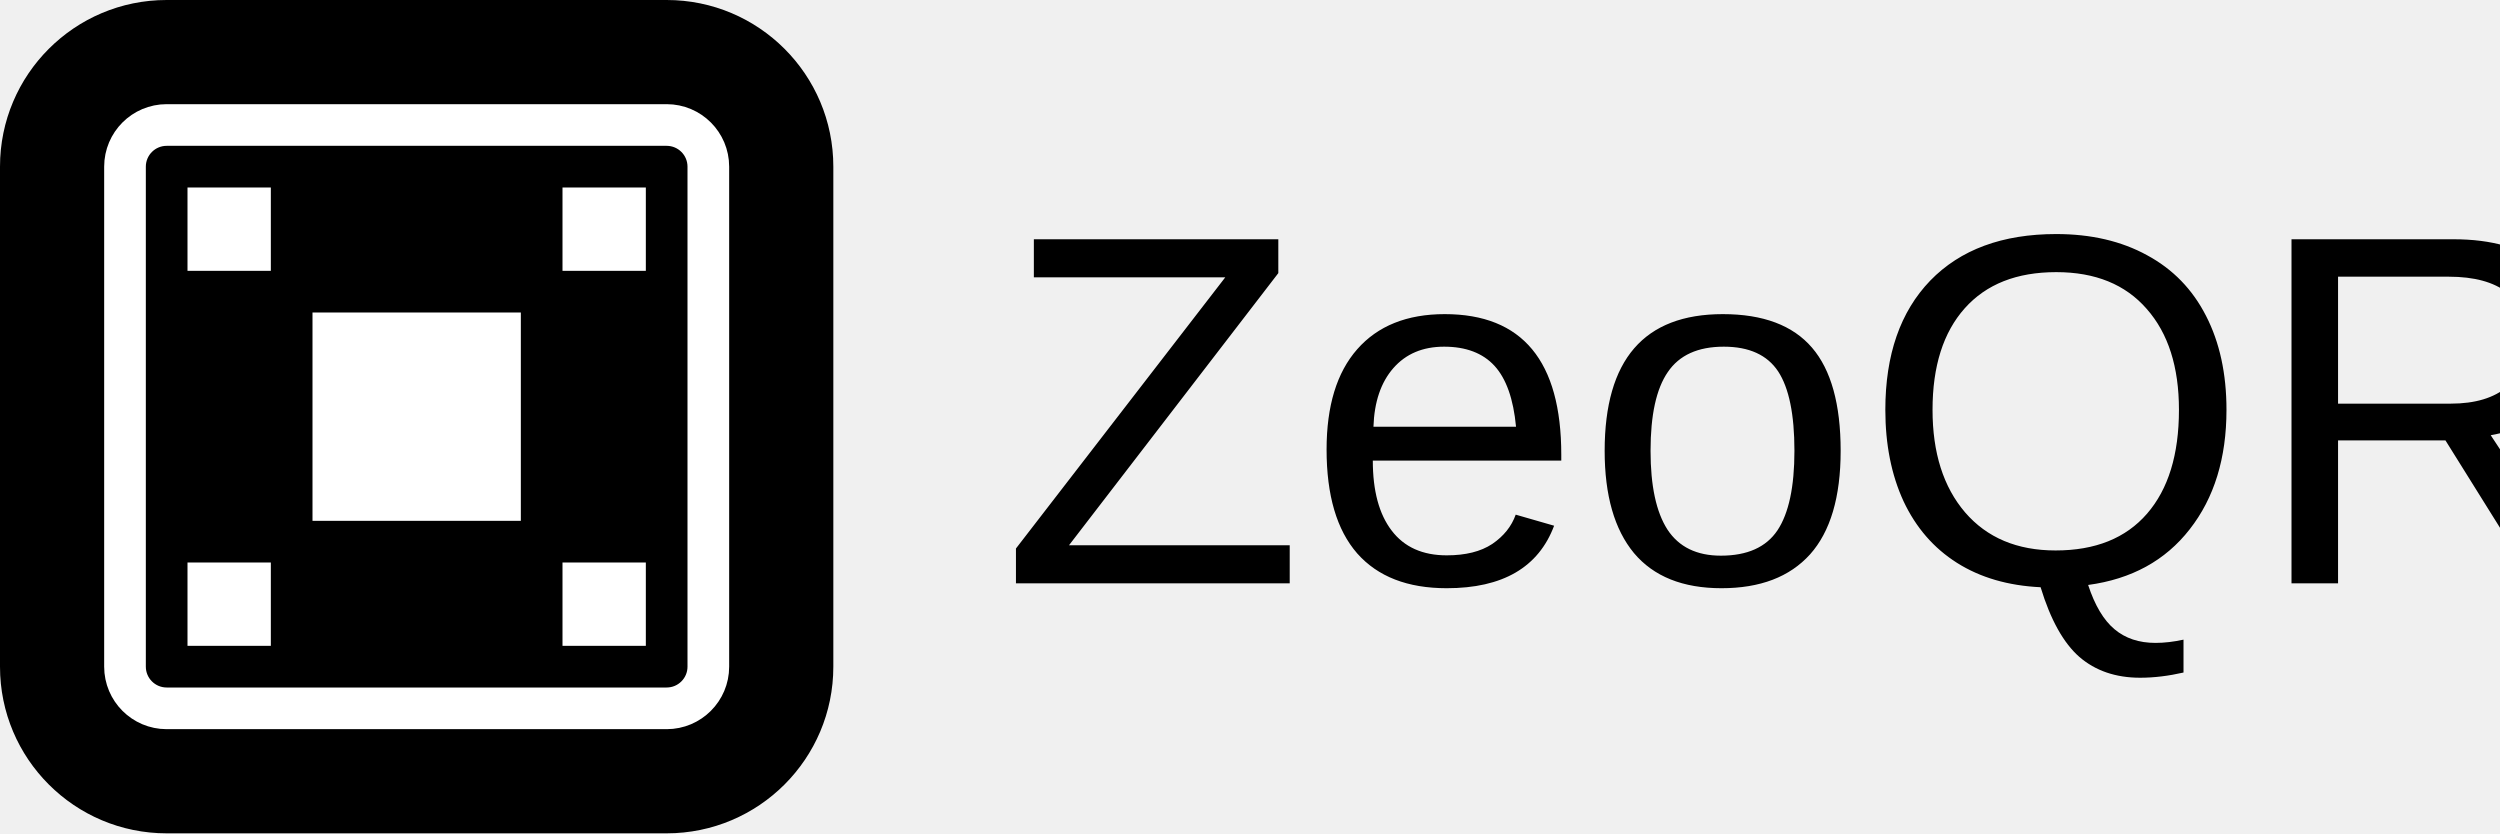
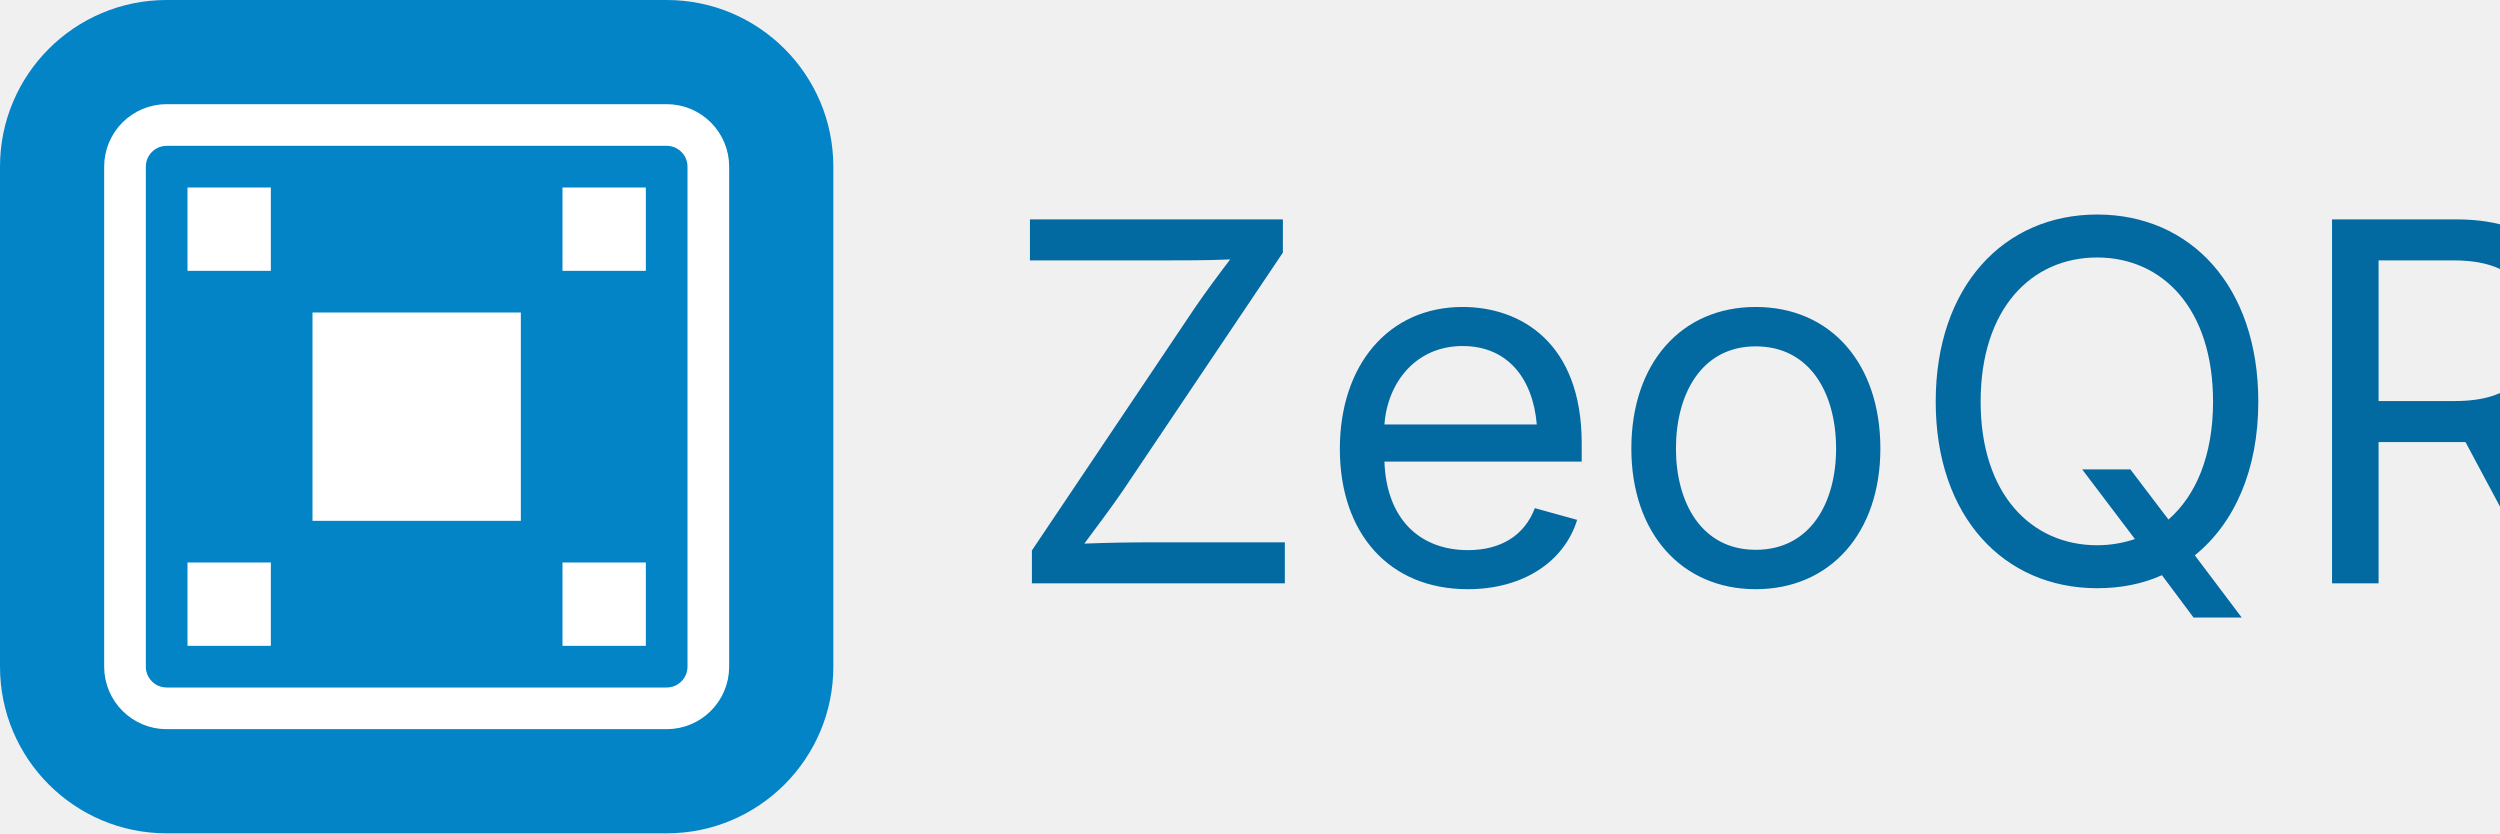
<svg xmlns="http://www.w3.org/2000/svg" width="120" height="40" viewBox="0 0 120 40" fill="none">
-   <rect width="40" height="40" rx="8" fill="#000000" />
-   <rect x="6" y="6" width="28" height="28" rx="2" fill="none" stroke="#FFFFFF" stroke-width="2" />
-   <rect x="9" y="9" width="4" height="4" fill="#FFFFFF" />
-   <rect x="27" y="9" width="4" height="4" fill="#FFFFFF" />
-   <rect x="9" y="27" width="4" height="4" fill="#FFFFFF" />
-   <rect x="27" y="27" width="4" height="4" fill="#FFFFFF" />
-   <rect x="15" y="15" width="10" height="10" fill="#FFFFFF" />
-   <text x="48" y="28" font-family="Arial, sans-serif" font-size="24" font-weight="300" fill="#000000">ZeoQR</text>
+   <rect width="40" height="40" rx="8" fill="#0284c7" />
+   <rect x="6" y="6" width="28" height="28" rx="2" fill="none" stroke="white" stroke-width="2" />
+   <rect x="9" y="9" width="4" height="4" fill="white" />
+   <rect x="27" y="9" width="4" height="4" fill="white" />
+   <rect x="9" y="27" width="4" height="4" fill="white" />
+   <rect x="27" y="27" width="4" height="4" fill="white" />
+   <rect x="15" y="15" width="10" height="10" fill="white" />
+   <text x="48" y="28" font-family="system-ui, -apple-system, sans-serif" font-size="24" font-weight="400" fill="#0369a1">ZeoQR</text>
</svg>
